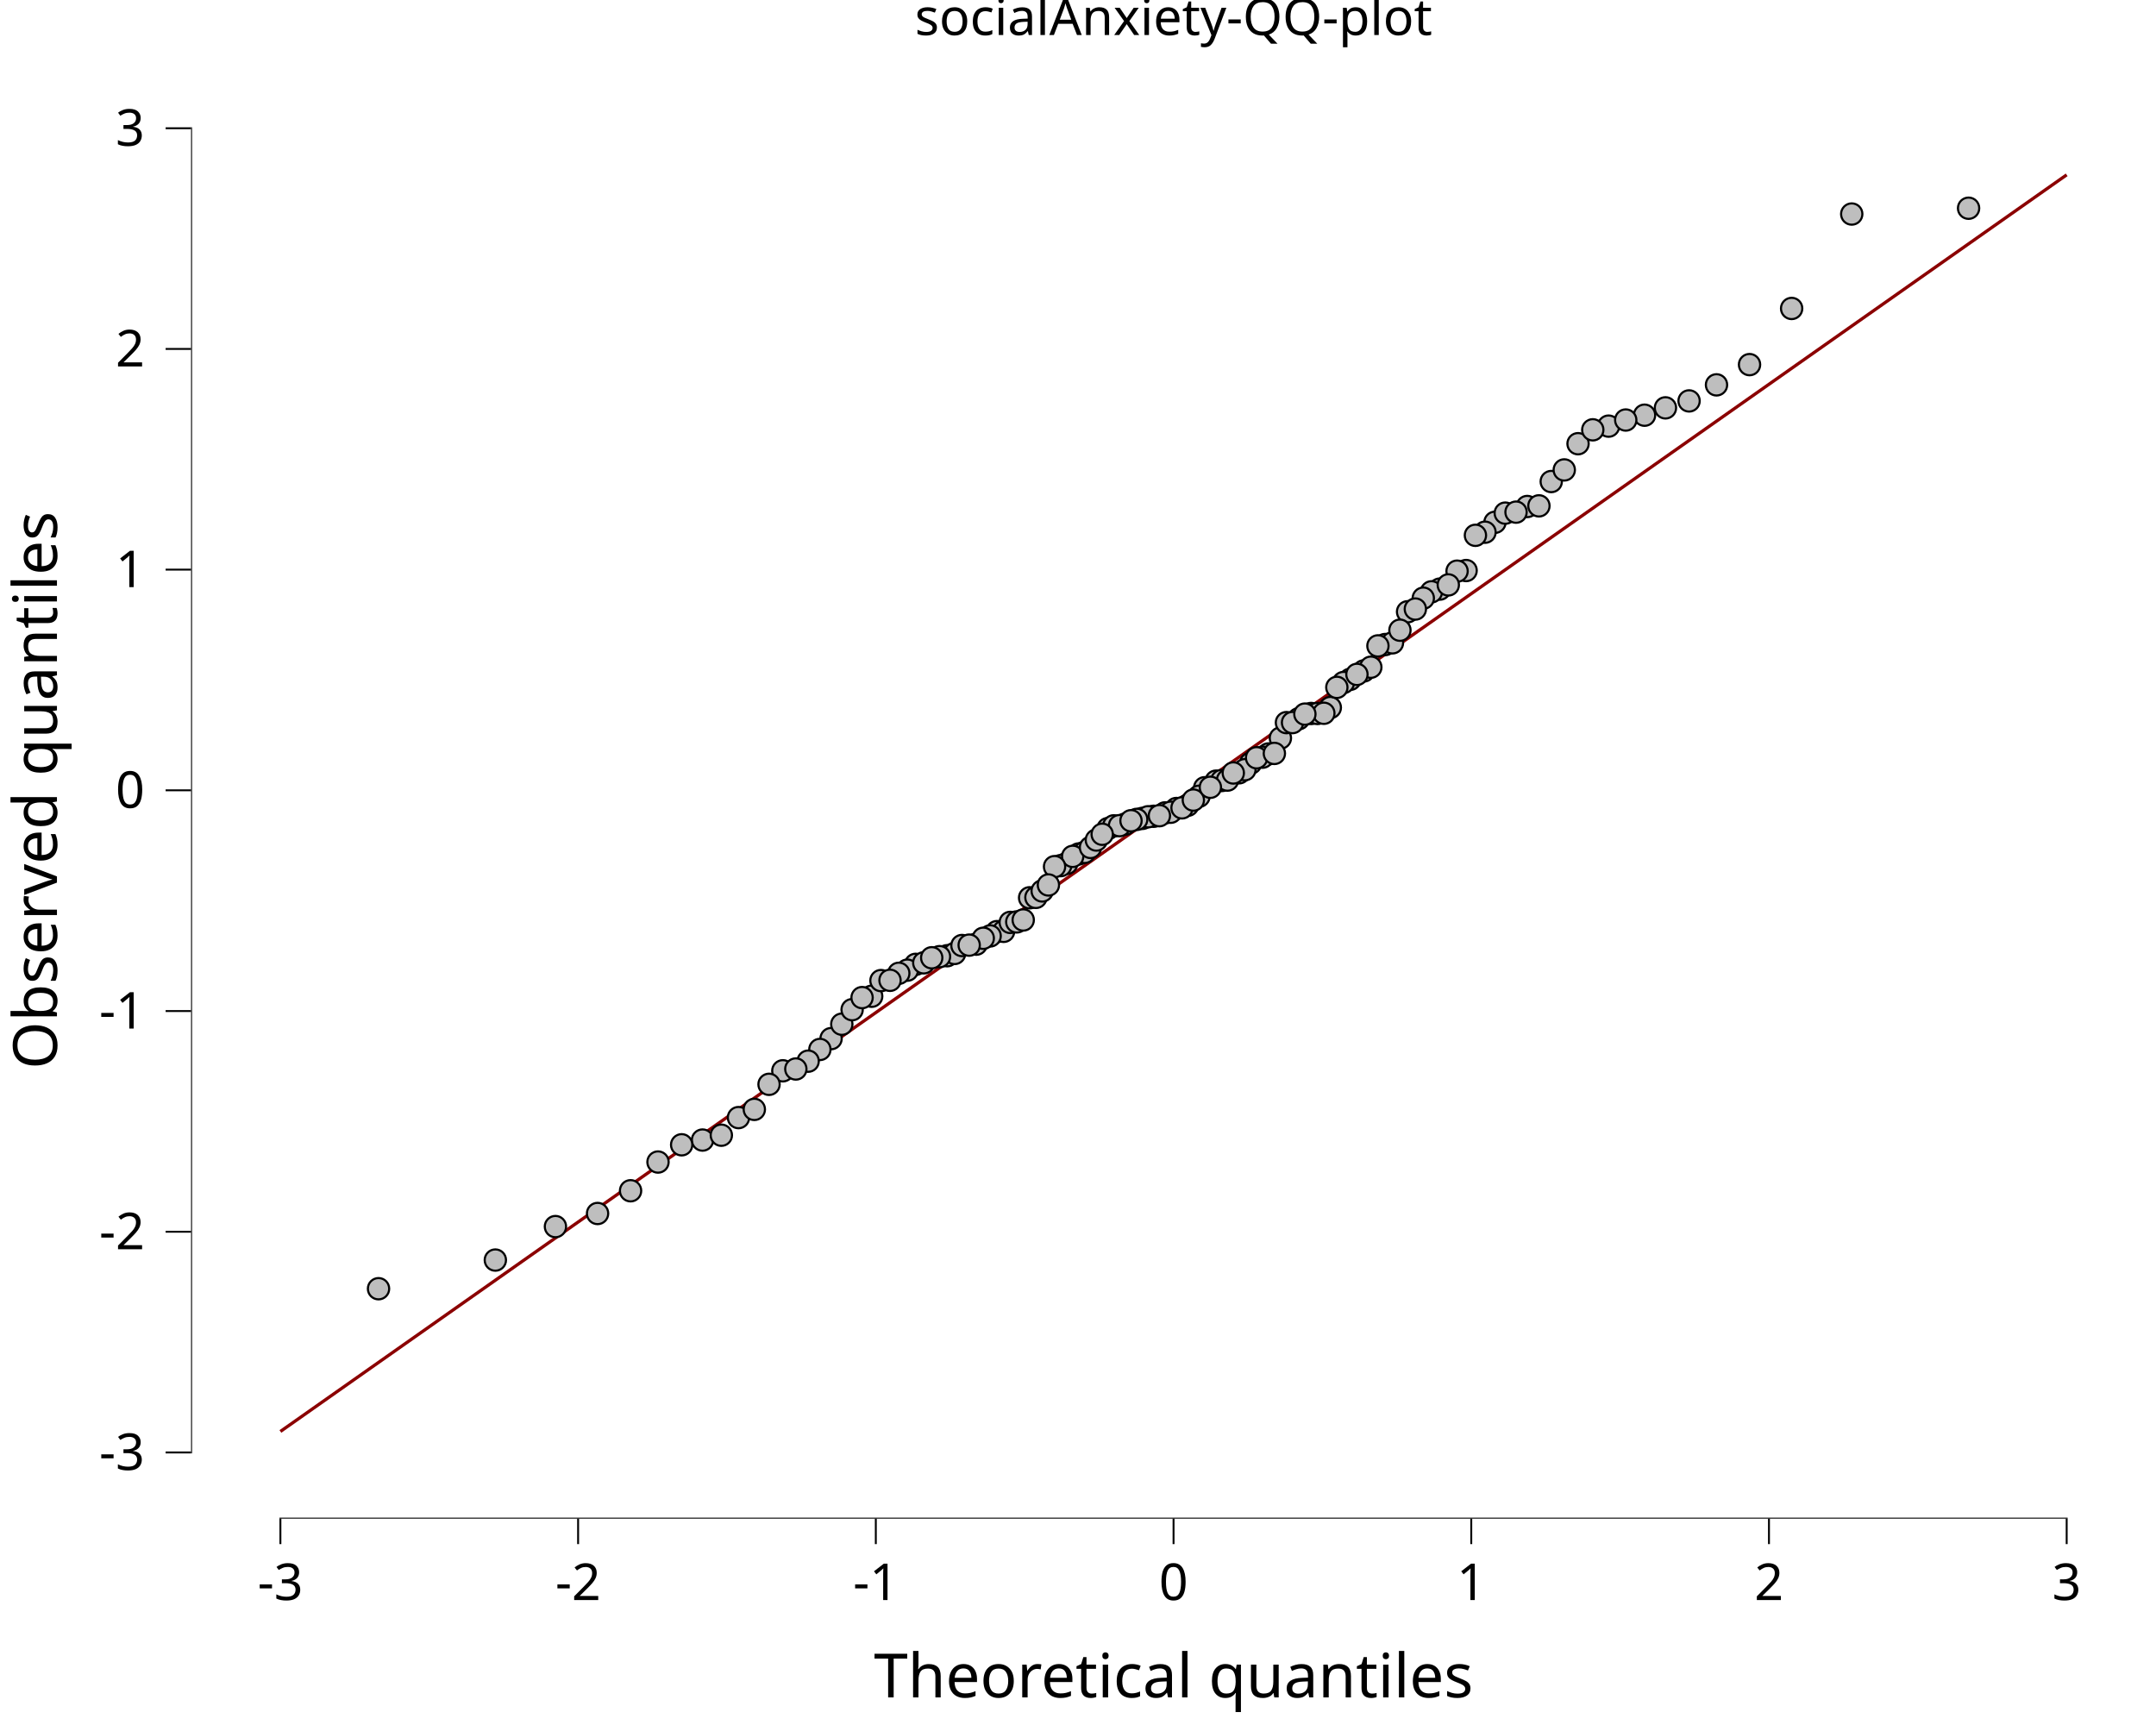
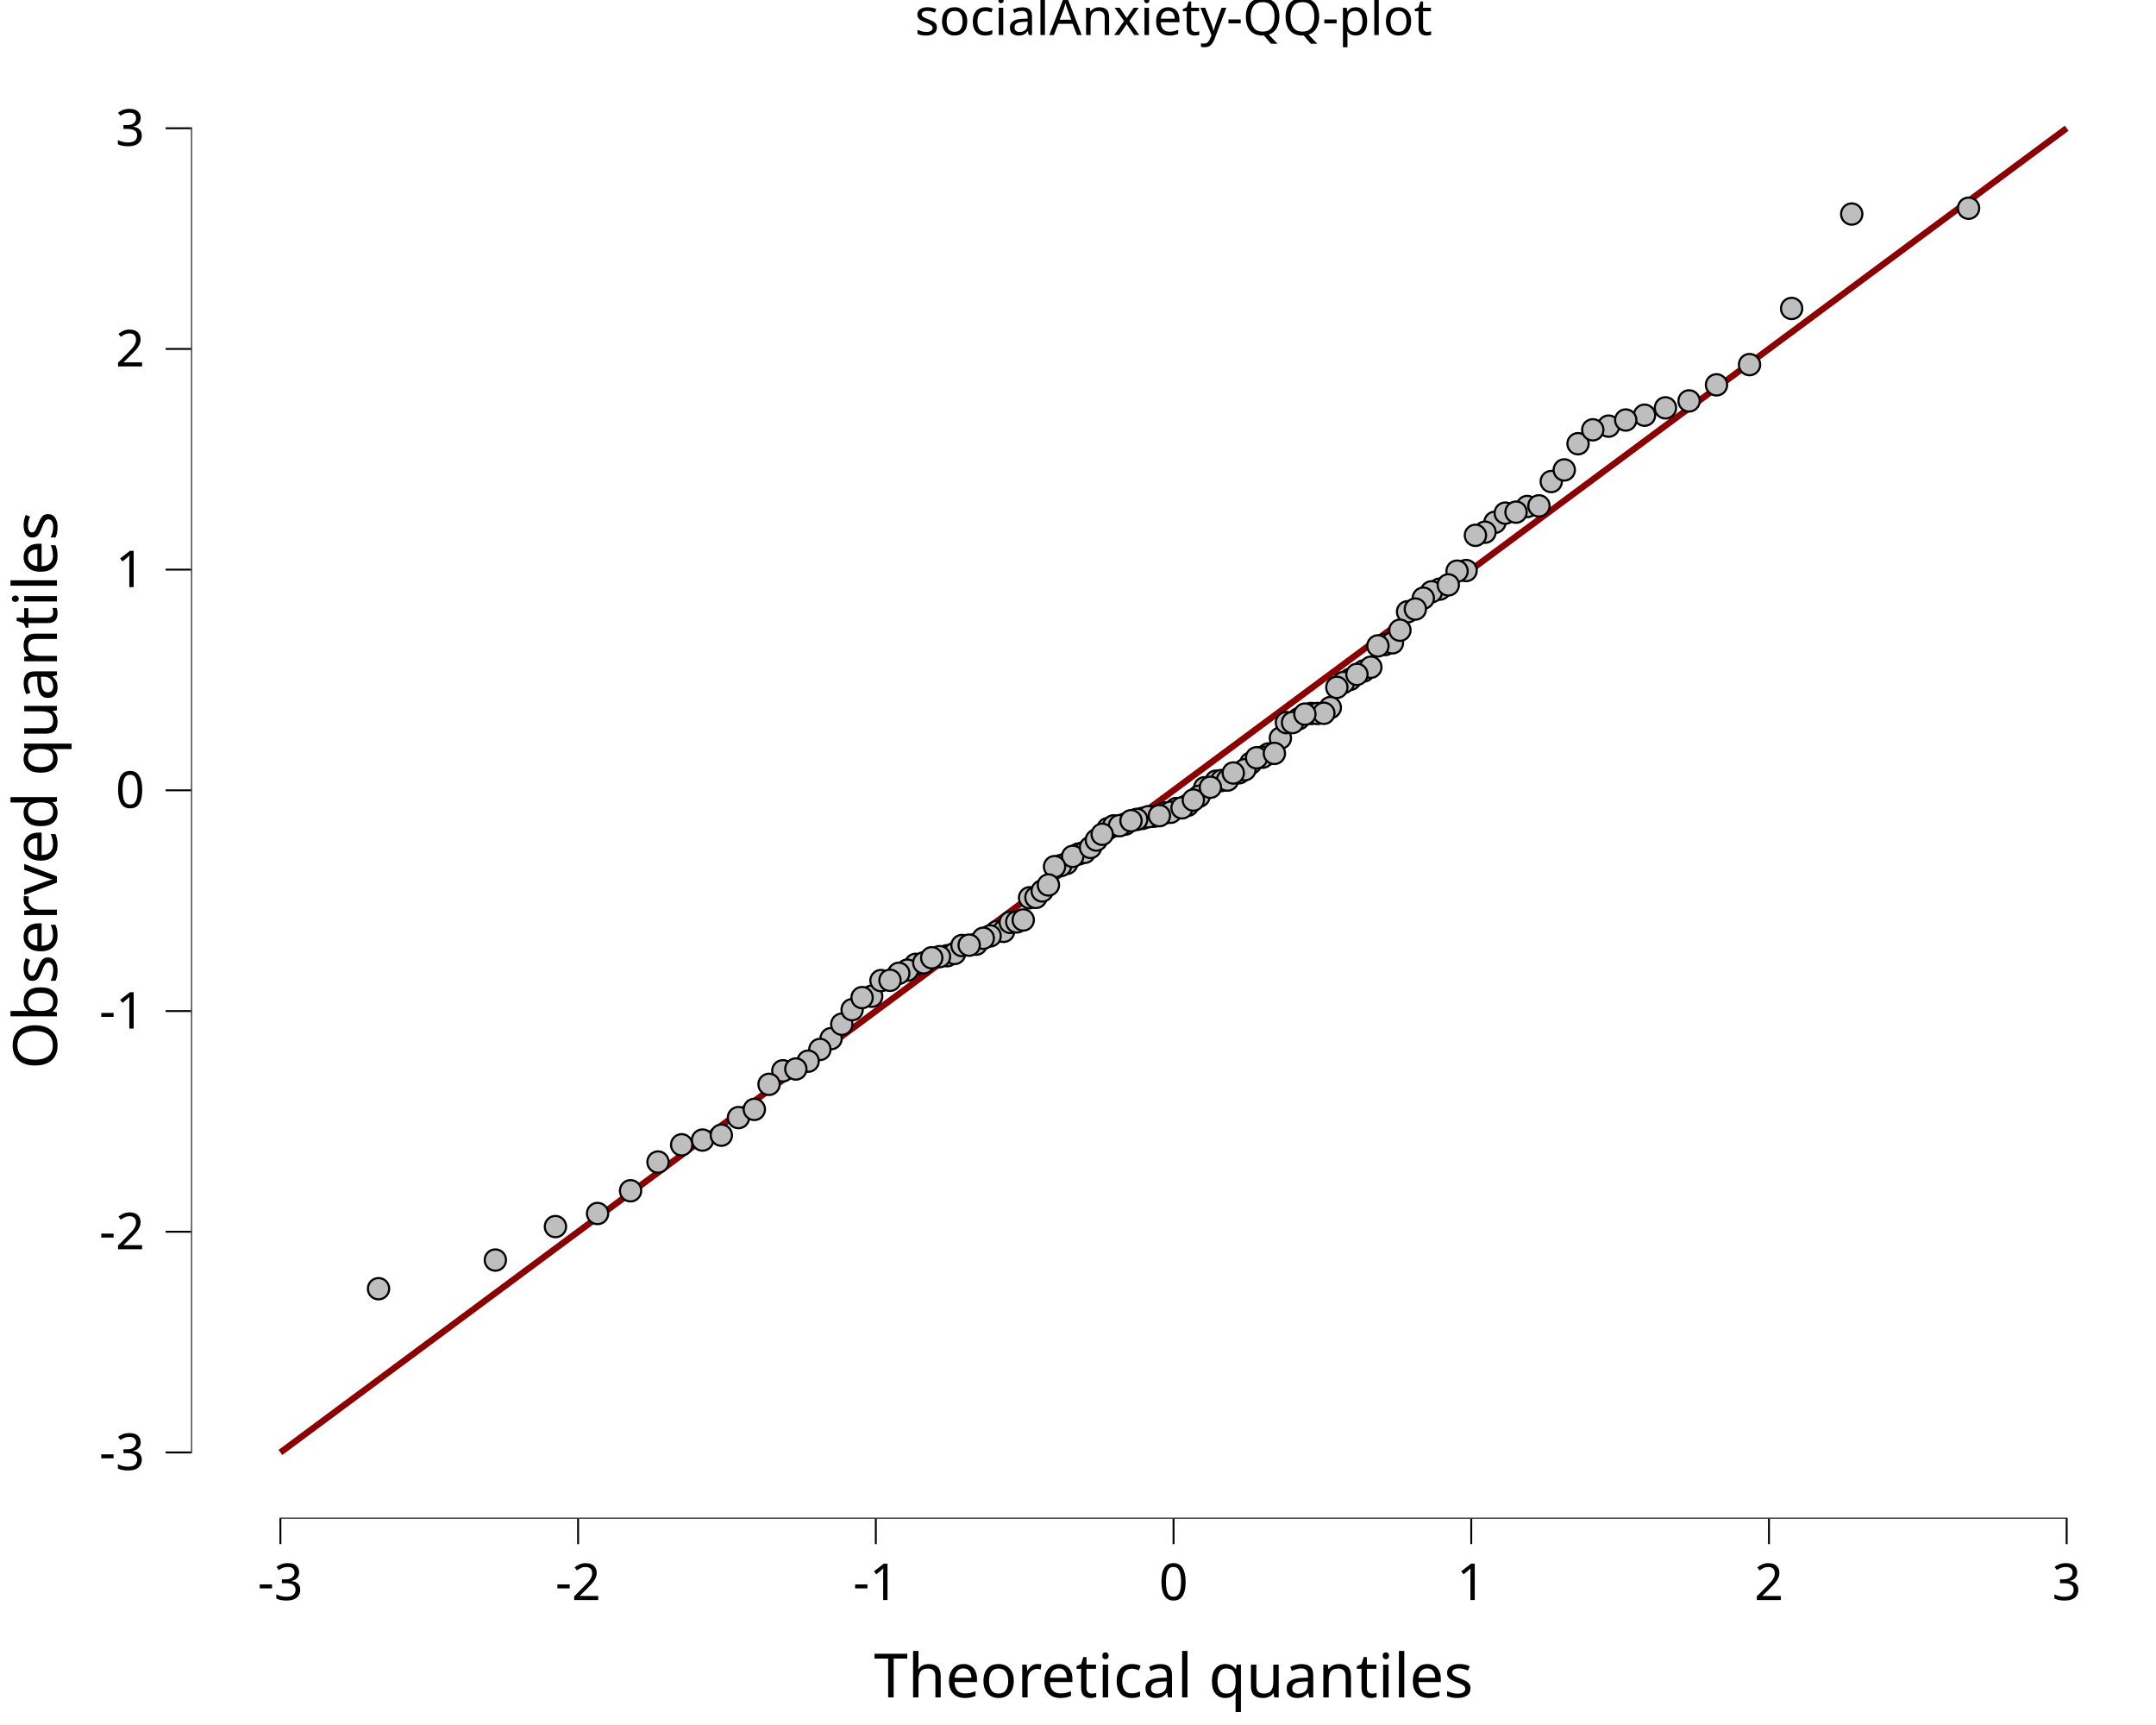
<svg xmlns="http://www.w3.org/2000/svg" class="svglite" data-engine-version="2.0" width="720.00pt" height="576.00pt" viewBox="0 0 720.00 576.00">
  <defs>
    <style type="text/css">
    .svglite line, .svglite polyline, .svglite polygon, .svglite path, .svglite rect, .svglite circle {
      fill: none;
      stroke: #000000;
      stroke-linecap: round;
      stroke-linejoin: round;
      stroke-miterlimit: 10.00;
    }
  </style>
  </defs>
  <rect width="100%" height="100%" style="stroke: none; fill: #FFFFFF;" />
  <defs>
    <clipPath id="cpMC4wMHw3MjAuMDB8MC4wMHw1NzYuMDA=">
      <rect x="0.00" y="0.00" width="720.00" height="576.00" />
    </clipPath>
  </defs>
  <g clip-path="url(#cpMC4wMHw3MjAuMDB8MC4wMHw1NzYuMDA=)">
    <rect x="0.00" y="0.00" width="720.00" height="576.00" style="stroke-width: 10.67; stroke: none;" />
  </g>
  <defs>
    <clipPath id="cpNjMuODF8NzIwLjAwfDIwLjcxfDUwNy4wOQ==">
      <rect x="63.81" y="20.71" width="656.19" height="486.39" />
    </clipPath>
  </defs>
  <g clip-path="url(#cpNjMuODF8NzIwLjAwfDIwLjcxfDUwNy4wOQ==)">
    <rect x="63.81" y="20.71" width="656.19" height="486.39" style="stroke-width: 10.67; stroke: none;" />
-     <polyline points="93.64,477.98 690.17,58.38 " style="stroke-width: 1.07; stroke: #8B0000; stroke-linecap: butt;" />
+     <polyline points="93.64,484.99 690.17,42.82 " style="stroke-width: 2.13; stroke: #8B0000; stroke-linecap: butt;" />
    <circle cx="234.61" cy="380.68" r="3.56" style="stroke-width: 0.71; fill: #BEBEBE;" />
    <circle cx="385.29" cy="272.56" r="3.56" style="stroke-width: 0.71; fill: #BEBEBE;" />
    <circle cx="375.79" cy="275.17" r="3.56" style="stroke-width: 0.71; fill: #BEBEBE;" />
    <circle cx="499.25" cy="174.40" r="3.56" style="stroke-width: 0.71; fill: #BEBEBE;" />
    <circle cx="332.93" cy="311.08" r="3.56" style="stroke-width: 0.71; fill: #BEBEBE;" />
    <circle cx="573.23" cy="128.51" r="3.56" style="stroke-width: 0.71; fill: #BEBEBE;" />
    <circle cx="277.54" cy="346.81" r="3.56" style="stroke-width: 0.71; fill: #BEBEBE;" />
    <circle cx="618.39" cy="71.47" r="3.56" style="stroke-width: 0.71; fill: #BEBEBE;" />
    <circle cx="402.31" cy="263.03" r="3.56" style="stroke-width: 0.71; fill: #BEBEBE;" />
    <circle cx="427.59" cy="246.46" r="3.56" style="stroke-width: 0.71; fill: #BEBEBE;" />
    <circle cx="423.59" cy="251.75" r="3.56" style="stroke-width: 0.71; fill: #BEBEBE;" />
    <circle cx="219.74" cy="388.02" r="3.56" style="stroke-width: 0.71; fill: #BEBEBE;" />
    <circle cx="421.61" cy="252.84" r="3.56" style="stroke-width: 0.71; fill: #BEBEBE;" />
    <circle cx="281.12" cy="341.99" r="3.56" style="stroke-width: 0.71; fill: #BEBEBE;" />
    <circle cx="316.30" cy="319.13" r="3.56" style="stroke-width: 0.71; fill: #BEBEBE;" />
    <circle cx="165.42" cy="420.75" r="3.56" style="stroke-width: 0.71; fill: #BEBEBE;" />
    <circle cx="417.68" cy="254.83" r="3.56" style="stroke-width: 0.71; fill: #BEBEBE;" />
    <circle cx="480.81" cy="196.71" r="3.56" style="stroke-width: 0.71; fill: #BEBEBE;" />
    <circle cx="478.03" cy="197.62" r="3.56" style="stroke-width: 0.71; fill: #BEBEBE;" />
    <circle cx="400.41" cy="265.89" r="3.56" style="stroke-width: 0.71; fill: #BEBEBE;" />
    <circle cx="462.57" cy="215.22" r="3.56" style="stroke-width: 0.71; fill: #BEBEBE;" />
    <circle cx="370.02" cy="276.66" r="3.56" style="stroke-width: 0.71; fill: #BEBEBE;" />
    <circle cx="227.64" cy="382.26" r="3.56" style="stroke-width: 0.71; fill: #BEBEBE;" />
    <circle cx="360.23" cy="285.15" r="3.56" style="stroke-width: 0.71; fill: #BEBEBE;" />
    <circle cx="381.50" cy="273.27" r="3.56" style="stroke-width: 0.71; fill: #BEBEBE;" />
    <circle cx="489.61" cy="190.51" r="3.56" style="stroke-width: 0.71; fill: #BEBEBE;" />
    <circle cx="486.59" cy="190.72" r="3.56" style="stroke-width: 0.71; fill: #BEBEBE;" />
    <circle cx="318.80" cy="318.37" r="3.56" style="stroke-width: 0.71; fill: #BEBEBE;" />
    <circle cx="465.02" cy="214.65" r="3.56" style="stroke-width: 0.71; fill: #BEBEBE;" />
    <circle cx="371.95" cy="275.76" r="3.56" style="stroke-width: 0.71; fill: #BEBEBE;" />
    <circle cx="475.31" cy="199.74" r="3.56" style="stroke-width: 0.71; fill: #BEBEBE;" />
    <circle cx="392.85" cy="269.97" r="3.56" style="stroke-width: 0.71; fill: #BEBEBE;" />
    <circle cx="356.23" cy="288.31" r="3.56" style="stroke-width: 0.71; fill: #BEBEBE;" />
    <circle cx="354.21" cy="289.05" r="3.56" style="stroke-width: 0.71; fill: #BEBEBE;" />
    <circle cx="518.04" cy="160.79" r="3.56" style="stroke-width: 0.71; fill: #BEBEBE;" />
    <circle cx="261.43" cy="357.55" r="3.56" style="stroke-width: 0.71; fill: #BEBEBE;" />
    <circle cx="343.84" cy="299.78" r="3.56" style="stroke-width: 0.71; fill: #BEBEBE;" />
    <circle cx="362.21" cy="284.61" r="3.56" style="stroke-width: 0.71; fill: #BEBEBE;" />
    <circle cx="455.45" cy="224.03" r="3.56" style="stroke-width: 0.71; fill: #BEBEBE;" />
    <circle cx="537.19" cy="142.29" r="3.56" style="stroke-width: 0.71; fill: #BEBEBE;" />
    <circle cx="495.92" cy="177.71" r="3.56" style="stroke-width: 0.71; fill: #BEBEBE;" />
    <circle cx="549.20" cy="138.64" r="3.56" style="stroke-width: 0.71; fill: #BEBEBE;" />
    <circle cx="358.23" cy="285.95" r="3.56" style="stroke-width: 0.71; fill: #BEBEBE;" />
    <circle cx="510.02" cy="169.13" r="3.56" style="stroke-width: 0.71; fill: #BEBEBE;" />
    <circle cx="657.41" cy="69.53" r="3.56" style="stroke-width: 0.71; fill: #BEBEBE;" />
    <circle cx="433.70" cy="240.00" r="3.56" style="stroke-width: 0.71; fill: #BEBEBE;" />
    <circle cx="556.18" cy="136.19" r="3.56" style="stroke-width: 0.71; fill: #BEBEBE;" />
    <circle cx="305.78" cy="322.01" r="3.56" style="stroke-width: 0.71; fill: #BEBEBE;" />
    <circle cx="126.41" cy="430.32" r="3.56" style="stroke-width: 0.71; fill: #BEBEBE;" />
    <circle cx="246.62" cy="373.18" r="3.56" style="stroke-width: 0.71; fill: #BEBEBE;" />
    <circle cx="396.63" cy="268.90" r="3.56" style="stroke-width: 0.71; fill: #BEBEBE;" />
    <circle cx="450.89" cy="226.84" r="3.56" style="stroke-width: 0.71; fill: #BEBEBE;" />
    <circle cx="273.80" cy="350.43" r="3.56" style="stroke-width: 0.71; fill: #BEBEBE;" />
    <circle cx="542.92" cy="140.25" r="3.56" style="stroke-width: 0.71; fill: #BEBEBE;" />
    <circle cx="457.79" cy="222.79" r="3.56" style="stroke-width: 0.71; fill: #BEBEBE;" />
    <circle cx="460.16" cy="215.67" r="3.56" style="stroke-width: 0.71; fill: #BEBEBE;" />
    <circle cx="373.87" cy="275.70" r="3.56" style="stroke-width: 0.71; fill: #BEBEBE;" />
    <circle cx="251.91" cy="370.44" r="3.56" style="stroke-width: 0.71; fill: #BEBEBE;" />
    <circle cx="429.61" cy="241.29" r="3.56" style="stroke-width: 0.71; fill: #BEBEBE;" />
    <circle cx="291.10" cy="332.66" r="3.56" style="stroke-width: 0.71; fill: #BEBEBE;" />
    <circle cx="502.69" cy="171.34" r="3.56" style="stroke-width: 0.71; fill: #BEBEBE;" />
    <circle cx="437.86" cy="238.24" r="3.56" style="stroke-width: 0.71; fill: #BEBEBE;" />
    <circle cx="406.11" cy="260.83" r="3.56" style="stroke-width: 0.71; fill: #BEBEBE;" />
    <circle cx="408.02" cy="260.62" r="3.56" style="stroke-width: 0.71; fill: #BEBEBE;" />
    <circle cx="413.79" cy="258.05" r="3.56" style="stroke-width: 0.71; fill: #BEBEBE;" />
    <circle cx="389.07" cy="271.43" r="3.56" style="stroke-width: 0.71; fill: #BEBEBE;" />
    <circle cx="431.64" cy="241.28" r="3.56" style="stroke-width: 0.71; fill: #BEBEBE;" />
    <circle cx="303.00" cy="323.95" r="3.56" style="stroke-width: 0.71; fill: #BEBEBE;" />
    <circle cx="522.39" cy="156.91" r="3.56" style="stroke-width: 0.71; fill: #BEBEBE;" />
    <circle cx="526.99" cy="148.16" r="3.56" style="stroke-width: 0.71; fill: #BEBEBE;" />
    <circle cx="415.73" cy="257.01" r="3.56" style="stroke-width: 0.71; fill: #BEBEBE;" />
    <circle cx="256.82" cy="362.07" r="3.56" style="stroke-width: 0.71; fill: #BEBEBE;" />
    <circle cx="470.06" cy="204.28" r="3.56" style="stroke-width: 0.71; fill: #BEBEBE;" />
    <circle cx="409.94" cy="260.48" r="3.56" style="stroke-width: 0.71; fill: #BEBEBE;" />
    <circle cx="269.88" cy="354.34" r="3.56" style="stroke-width: 0.71; fill: #BEBEBE;" />
    <circle cx="335.16" cy="310.99" r="3.56" style="stroke-width: 0.71; fill: #BEBEBE;" />
    <circle cx="448.65" cy="227.91" r="3.56" style="stroke-width: 0.71; fill: #BEBEBE;" />
    <circle cx="492.72" cy="178.75" r="3.56" style="stroke-width: 0.71; fill: #BEBEBE;" />
    <circle cx="345.95" cy="299.65" r="3.56" style="stroke-width: 0.71; fill: #BEBEBE;" />
    <circle cx="383.40" cy="272.73" r="3.56" style="stroke-width: 0.71; fill: #BEBEBE;" />
    <circle cx="240.89" cy="379.06" r="3.56" style="stroke-width: 0.71; fill: #BEBEBE;" />
    <circle cx="337.37" cy="308.00" r="3.56" style="stroke-width: 0.71; fill: #BEBEBE;" />
    <circle cx="513.93" cy="168.91" r="3.56" style="stroke-width: 0.71; fill: #BEBEBE;" />
    <circle cx="390.96" cy="271.22" r="3.56" style="stroke-width: 0.71; fill: #BEBEBE;" />
    <circle cx="506.28" cy="171.01" r="3.56" style="stroke-width: 0.71; fill: #BEBEBE;" />
    <circle cx="210.58" cy="397.61" r="3.56" style="stroke-width: 0.71; fill: #BEBEBE;" />
    <circle cx="265.77" cy="356.95" r="3.56" style="stroke-width: 0.71; fill: #BEBEBE;" />
    <circle cx="584.26" cy="121.75" r="3.56" style="stroke-width: 0.71; fill: #BEBEBE;" />
    <circle cx="313.75" cy="319.44" r="3.56" style="stroke-width: 0.71; fill: #BEBEBE;" />
    <circle cx="394.74" cy="269.75" r="3.56" style="stroke-width: 0.71; fill: #BEBEBE;" />
    <circle cx="321.25" cy="315.72" r="3.56" style="stroke-width: 0.71; fill: #BEBEBE;" />
    <circle cx="352.17" cy="289.38" r="3.56" style="stroke-width: 0.71; fill: #BEBEBE;" />
    <circle cx="411.86" cy="258.11" r="3.56" style="stroke-width: 0.71; fill: #BEBEBE;" />
    <circle cx="339.55" cy="307.84" r="3.56" style="stroke-width: 0.71; fill: #BEBEBE;" />
    <circle cx="419.64" cy="253.03" r="3.56" style="stroke-width: 0.71; fill: #BEBEBE;" />
    <circle cx="364.17" cy="282.97" r="3.56" style="stroke-width: 0.71; fill: #BEBEBE;" />
    <circle cx="531.91" cy="143.52" r="3.56" style="stroke-width: 0.71; fill: #BEBEBE;" />
    <circle cx="348.04" cy="297.50" r="3.56" style="stroke-width: 0.71; fill: #BEBEBE;" />
    <circle cx="387.18" cy="272.37" r="3.56" style="stroke-width: 0.71; fill: #BEBEBE;" />
    <circle cx="350.12" cy="295.50" r="3.56" style="stroke-width: 0.71; fill: #BEBEBE;" />
    <circle cx="439.97" cy="238.23" r="3.56" style="stroke-width: 0.71; fill: #BEBEBE;" />
    <circle cx="453.15" cy="225.19" r="3.56" style="stroke-width: 0.71; fill: #BEBEBE;" />
    <circle cx="308.50" cy="321.50" r="3.56" style="stroke-width: 0.71; fill: #BEBEBE;" />
    <circle cx="444.26" cy="236.27" r="3.56" style="stroke-width: 0.71; fill: #BEBEBE;" />
    <circle cx="330.66" cy="312.52" r="3.56" style="stroke-width: 0.71; fill: #BEBEBE;" />
    <circle cx="326.03" cy="315.27" r="3.56" style="stroke-width: 0.71; fill: #BEBEBE;" />
    <circle cx="398.52" cy="267.15" r="3.56" style="stroke-width: 0.71; fill: #BEBEBE;" />
    <circle cx="379.60" cy="273.60" r="3.56" style="stroke-width: 0.71; fill: #BEBEBE;" />
    <circle cx="446.44" cy="229.52" r="3.56" style="stroke-width: 0.71; fill: #BEBEBE;" />
    <circle cx="366.13" cy="280.50" r="3.56" style="stroke-width: 0.71; fill: #BEBEBE;" />
    <circle cx="284.57" cy="337.14" r="3.56" style="stroke-width: 0.71; fill: #BEBEBE;" />
    <circle cx="483.66" cy="195.31" r="3.56" style="stroke-width: 0.71; fill: #BEBEBE;" />
    <circle cx="425.58" cy="251.58" r="3.56" style="stroke-width: 0.71; fill: #BEBEBE;" />
    <circle cx="294.20" cy="327.43" r="3.56" style="stroke-width: 0.71; fill: #BEBEBE;" />
    <circle cx="472.66" cy="203.37" r="3.56" style="stroke-width: 0.71; fill: #BEBEBE;" />
    <circle cx="341.71" cy="307.19" r="3.56" style="stroke-width: 0.71; fill: #BEBEBE;" />
    <circle cx="467.51" cy="210.43" r="3.56" style="stroke-width: 0.71; fill: #BEBEBE;" />
    <circle cx="404.21" cy="262.88" r="3.56" style="stroke-width: 0.71; fill: #BEBEBE;" />
    <circle cx="598.32" cy="103.00" r="3.56" style="stroke-width: 0.71; fill: #BEBEBE;" />
    <circle cx="199.56" cy="405.20" r="3.56" style="stroke-width: 0.71; fill: #BEBEBE;" />
    <circle cx="368.08" cy="278.57" r="3.56" style="stroke-width: 0.71; fill: #BEBEBE;" />
    <circle cx="300.15" cy="325.00" r="3.56" style="stroke-width: 0.71; fill: #BEBEBE;" />
    <circle cx="328.36" cy="313.30" r="3.56" style="stroke-width: 0.71; fill: #BEBEBE;" />
    <circle cx="323.66" cy="315.59" r="3.56" style="stroke-width: 0.71; fill: #BEBEBE;" />
    <circle cx="185.49" cy="409.57" r="3.56" style="stroke-width: 0.71; fill: #BEBEBE;" />
    <circle cx="442.10" cy="238.17" r="3.56" style="stroke-width: 0.71; fill: #BEBEBE;" />
    <circle cx="377.70" cy="274.05" r="3.56" style="stroke-width: 0.71; fill: #BEBEBE;" />
    <circle cx="564.07" cy="133.87" r="3.56" style="stroke-width: 0.71; fill: #BEBEBE;" />
    <circle cx="297.22" cy="327.34" r="3.56" style="stroke-width: 0.71; fill: #BEBEBE;" />
    <circle cx="287.89" cy="333.11" r="3.56" style="stroke-width: 0.71; fill: #BEBEBE;" />
    <circle cx="435.77" cy="238.45" r="3.56" style="stroke-width: 0.71; fill: #BEBEBE;" />
    <circle cx="311.15" cy="319.81" r="3.56" style="stroke-width: 0.71; fill: #BEBEBE;" />
    <line x1="93.32" y1="507.09" x2="690.49" y2="507.09" style="stroke-width: 0.64; stroke-linecap: butt;" />
    <line x1="63.81" y1="485.30" x2="63.81" y2="42.50" style="stroke-width: 0.64; stroke-linecap: butt;" />
    <rect x="63.81" y="20.71" width="656.19" height="486.39" style="stroke-width: 0.00; stroke: none;" />
  </g>
  <g clip-path="url(#cpMC4wMHw3MjAuMDB8MC4wMHw1NzYuMDA=)">
    <polyline points="63.81,507.09 63.81,20.71 " style="stroke-width: 0.00; stroke: none; stroke-linecap: butt;" />
    <text x="48.33" y="490.84" text-anchor="end" style="font-size: 17.00px; font-family: sans;" textLength="15.12px" lengthAdjust="spacingAndGlyphs">-3</text>
    <text x="48.33" y="417.14" text-anchor="end" style="font-size: 17.00px; font-family: sans;" textLength="15.12px" lengthAdjust="spacingAndGlyphs">-2</text>
    <text x="48.33" y="343.45" text-anchor="end" style="font-size: 17.00px; font-family: sans;" textLength="15.12px" lengthAdjust="spacingAndGlyphs">-1</text>
    <text x="48.33" y="269.75" text-anchor="end" style="font-size: 17.00px; font-family: sans;" textLength="9.46px" lengthAdjust="spacingAndGlyphs">0</text>
    <text x="48.33" y="196.06" text-anchor="end" style="font-size: 17.00px; font-family: sans;" textLength="9.46px" lengthAdjust="spacingAndGlyphs">1</text>
    <text x="48.33" y="122.36" text-anchor="end" style="font-size: 17.00px; font-family: sans;" textLength="9.46px" lengthAdjust="spacingAndGlyphs">2</text>
    <text x="48.33" y="48.67" text-anchor="end" style="font-size: 17.00px; font-family: sans;" textLength="9.46px" lengthAdjust="spacingAndGlyphs">3</text>
    <polyline points="55.31,484.99 63.81,484.99 " style="stroke-width: 0.64; stroke-linecap: butt;" />
    <polyline points="55.31,411.29 63.81,411.29 " style="stroke-width: 0.64; stroke-linecap: butt;" />
    <polyline points="55.31,337.60 63.81,337.60 " style="stroke-width: 0.64; stroke-linecap: butt;" />
    <polyline points="55.31,263.90 63.81,263.90 " style="stroke-width: 0.64; stroke-linecap: butt;" />
    <polyline points="55.31,190.21 63.81,190.21 " style="stroke-width: 0.64; stroke-linecap: butt;" />
    <polyline points="55.31,116.51 63.81,116.51 " style="stroke-width: 0.64; stroke-linecap: butt;" />
    <polyline points="55.31,42.82 63.81,42.82 " style="stroke-width: 0.64; stroke-linecap: butt;" />
    <polyline points="63.81,507.09 720.00,507.09 " style="stroke-width: 0.00; stroke: none; stroke-linecap: butt;" />
    <polyline points="93.64,515.60 93.64,507.09 " style="stroke-width: 0.64; stroke-linecap: butt;" />
    <polyline points="193.06,515.60 193.06,507.09 " style="stroke-width: 0.64; stroke-linecap: butt;" />
    <polyline points="292.48,515.60 292.48,507.09 " style="stroke-width: 0.64; stroke-linecap: butt;" />
    <polyline points="391.91,515.60 391.91,507.09 " style="stroke-width: 0.64; stroke-linecap: butt;" />
    <polyline points="491.33,515.60 491.33,507.09 " style="stroke-width: 0.64; stroke-linecap: butt;" />
    <polyline points="590.75,515.60 590.75,507.09 " style="stroke-width: 0.64; stroke-linecap: butt;" />
    <polyline points="690.17,515.60 690.17,507.09 " style="stroke-width: 0.64; stroke-linecap: butt;" />
    <text x="93.64" y="534.27" text-anchor="middle" style="font-size: 17.00px; font-family: sans;" textLength="15.12px" lengthAdjust="spacingAndGlyphs">-3</text>
    <text x="193.06" y="534.27" text-anchor="middle" style="font-size: 17.00px; font-family: sans;" textLength="15.12px" lengthAdjust="spacingAndGlyphs">-2</text>
    <text x="292.48" y="534.27" text-anchor="middle" style="font-size: 17.00px; font-family: sans;" textLength="15.12px" lengthAdjust="spacingAndGlyphs">-1</text>
    <text x="391.91" y="534.27" text-anchor="middle" style="font-size: 17.00px; font-family: sans;" textLength="9.46px" lengthAdjust="spacingAndGlyphs">0</text>
    <text x="491.33" y="534.27" text-anchor="middle" style="font-size: 17.00px; font-family: sans;" textLength="9.46px" lengthAdjust="spacingAndGlyphs">1</text>
    <text x="590.75" y="534.27" text-anchor="middle" style="font-size: 17.00px; font-family: sans;" textLength="9.46px" lengthAdjust="spacingAndGlyphs">2</text>
    <text x="690.17" y="534.27" text-anchor="middle" style="font-size: 17.00px; font-family: sans;" textLength="9.46px" lengthAdjust="spacingAndGlyphs">3</text>
    <text x="391.91" y="566.78" text-anchor="middle" style="font-size: 20.40px; font-family: sans;" textLength="188.25px" lengthAdjust="spacingAndGlyphs">Theoretical quantiles</text>
    <text transform="translate(19.02,263.90) rotate(-90)" text-anchor="middle" style="font-size: 20.40px; font-family: sans;" textLength="175.80px" lengthAdjust="spacingAndGlyphs">Observed quantiles</text>
    <text x="391.91" y="11.70" text-anchor="middle" style="font-size: 17.00px; font-family: sans;" textLength="164.42px" lengthAdjust="spacingAndGlyphs">socialAnxiety-QQ-plot</text>
  </g>
</svg>
